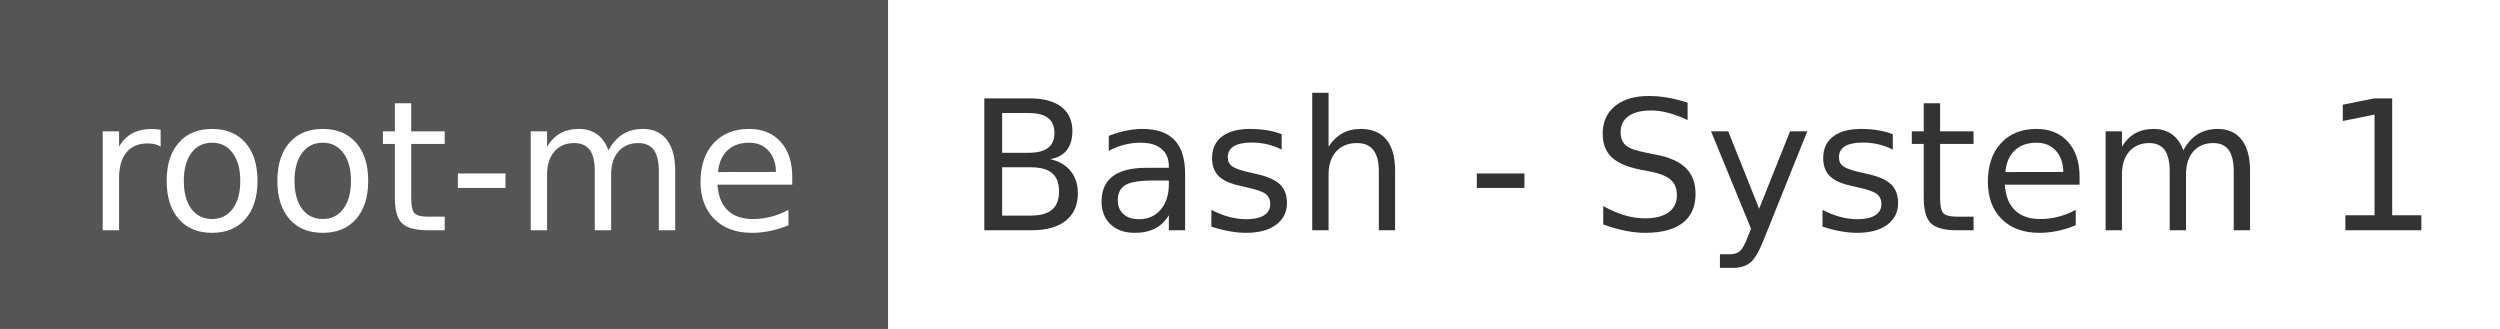
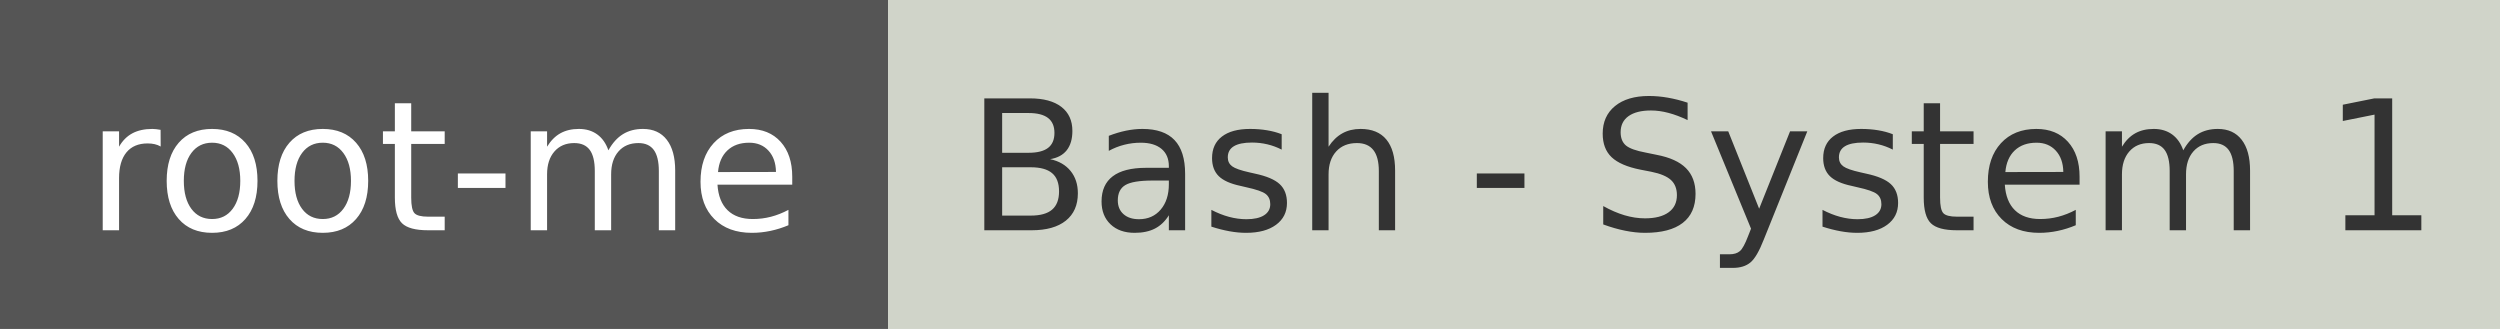
<svg xmlns="http://www.w3.org/2000/svg" width="152" height="20" role="img">
  <linearGradient id="s" x2="0" y2="100%">
    <stop offset="0" stop-color="#bbb" stop-opacity=".1" />
    <stop offset="1" stop-opacity=".1" />
  </linearGradient>
  <g>
    <rect width="54" height="20" fill="#555" />
-     <rect x="54" width="467" height="20" fill="#fff" />
+     <rect x="54" width="467" height="20" fill="#d0d4c9" />
  </g>
  <g fill="#fff" text-anchor="middle" font-family="Verdana,Geneva,DejaVu Sans,sans-serif" text-rendering="geometricPrecision" font-size="110">
    <text x="270" y="140" transform="scale(.1)" fill="#fff">
        root-me
    </text>
    <text x="1035" y="140" transform="scale(.1)" fill="#333">
        Bash - System 1
    </text>
  </g>
</svg>
